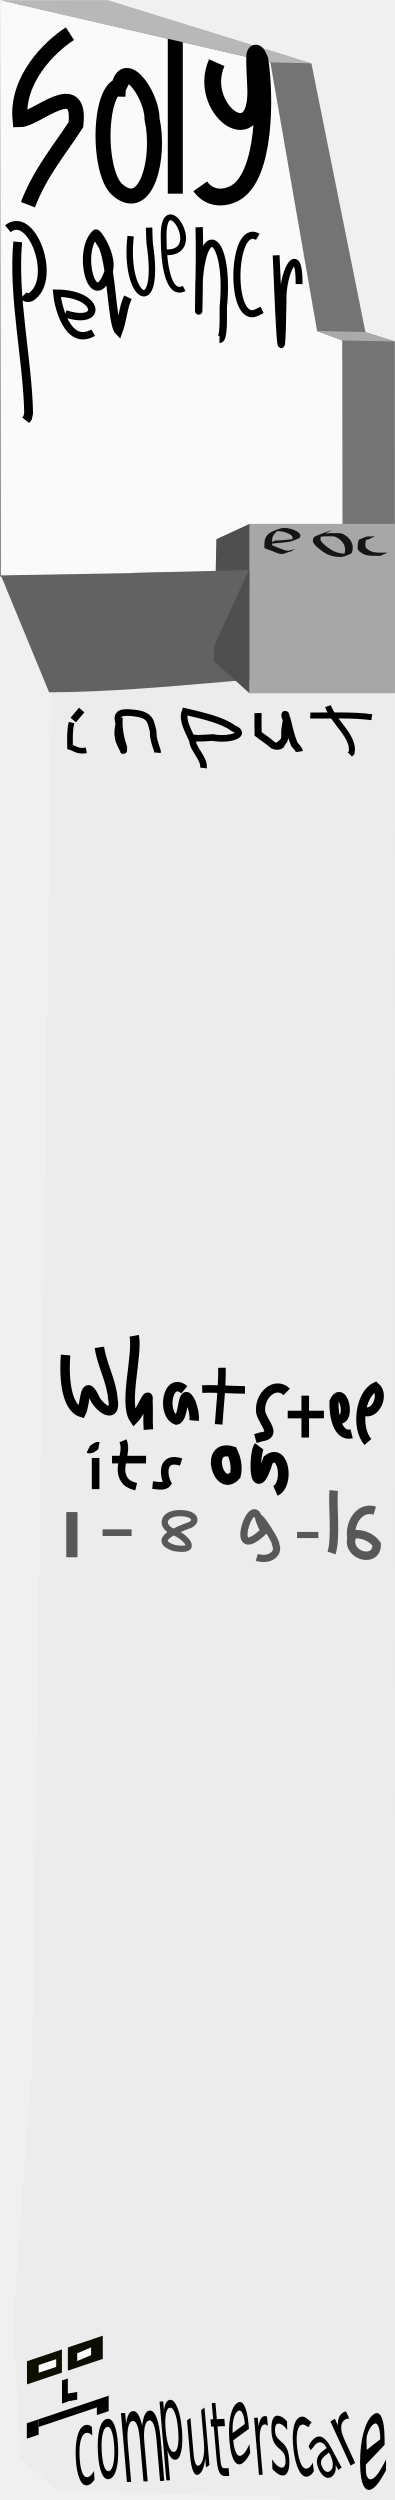
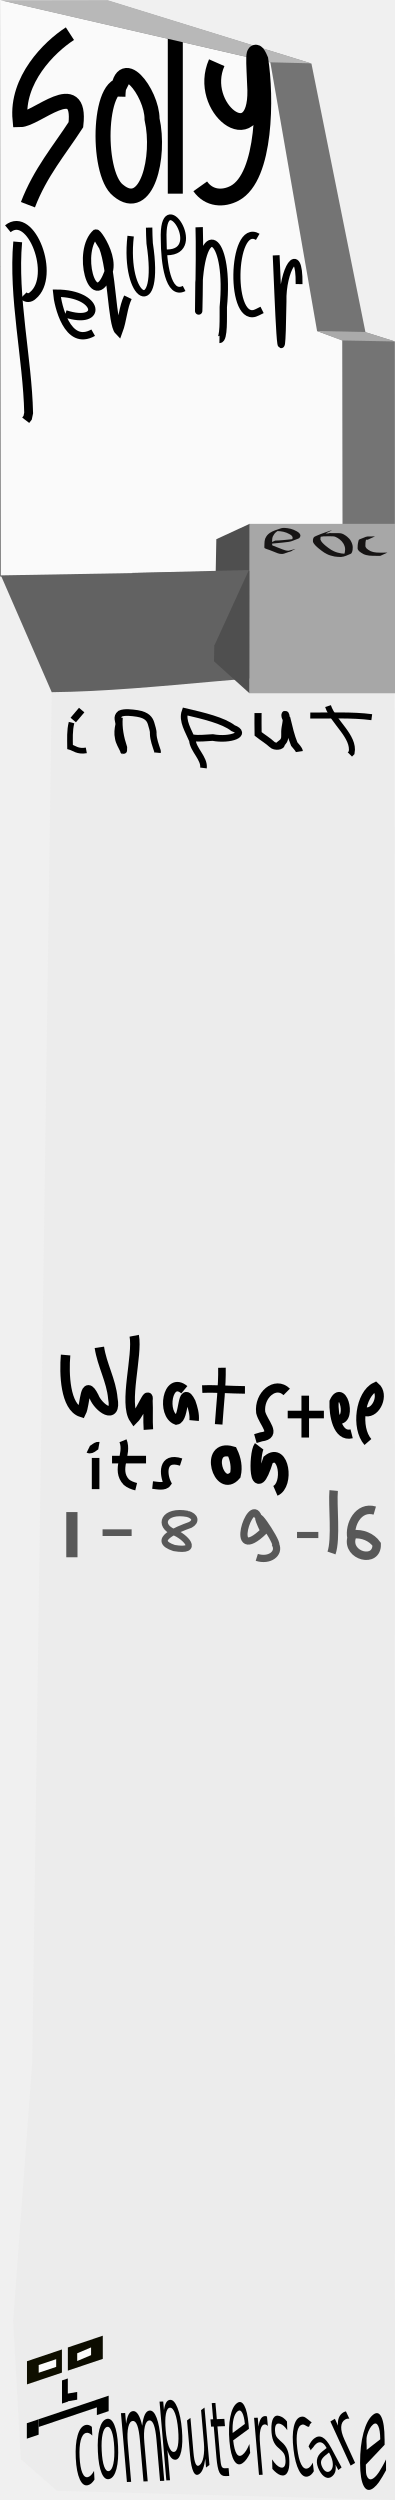
<svg xmlns="http://www.w3.org/2000/svg" width="60" height="380" viewBox="0 0 15.875 100.542" version="1.1" id="svg8" style="enable-background:new">
  <defs id="defs2" />
  <g id="layer1" transform="translate(0,-196.4583)" style="display:none">
    <path style="opacity:1;vector-effect:none;fill:#f0f0f0;fill-opacity:1;fill-rule:evenodd;stroke:none;stroke-width:0.486;stroke-linecap:butt;stroke-linejoin:round;stroke-miterlimit:4;stroke-dasharray:none;stroke-dashoffset:0;stroke-opacity:1;paint-order:normal" d="M 0,196.458 H 23.812 V 297 H 0 Z" id="rect817" />
    <text xml:space="preserve" style="font-style:normal;font-weight:normal;font-size:10.583px;line-height:1.25;font-family:sans-serif;letter-spacing:0px;word-spacing:0px;fill:#000000;fill-opacity:1;stroke:none;stroke-width:0.265" x="8.215" y="295.577" id="text1490" transform="rotate(1.446883)">
      <tspan id="tspan1488" x="8.215" y="295.577" style="font-style:normal;font-variant:normal;font-weight:normal;font-stretch:normal;font-size:2.822px;font-family:sans-serif;-inkscape-font-specification:'sans-serif, Normal';font-variant-ligatures:normal;font-variant-caps:normal;font-variant-numeric:normal;font-feature-settings:normal;text-align:start;writing-mode:lr-tb;text-anchor:start;stroke-width:0.265">computerscare</tspan>
    </text>
    <text transform="rotate(-5.998983)" id="text1494" y="288.031" x="-28.71" style="font-style:normal;font-weight:normal;font-size:10.583px;line-height:1.25;font-family:sans-serif;letter-spacing:0px;word-spacing:0px;fill:#000000;fill-opacity:1;stroke:none;stroke-width:0.265" xml:space="preserve">
      <tspan style="font-style:normal;font-variant:normal;font-weight:normal;font-stretch:normal;font-size:2.822px;font-family:sans-serif;-inkscape-font-specification:'sans-serif, Normal';font-variant-ligatures:normal;font-variant-caps:normal;font-variant-numeric:normal;font-feature-settings:normal;text-align:start;writing-mode:lr-tb;text-anchor:start;stroke-width:0.265" y="288.031" x="-28.71" id="tspan1492">trg</tspan>
    </text>
    <text xml:space="preserve" style="font-style:normal;font-weight:normal;font-size:10.583px;line-height:1.25;font-family:sans-serif;letter-spacing:0px;word-spacing:0px;fill:#000000;fill-opacity:1;stroke:none;stroke-width:0.265" x="20.712" y="288.872" id="text1498" transform="rotate(1.971473)">
      <tspan id="tspan1496" x="20.712" y="288.872" style="font-style:normal;font-variant:normal;font-weight:normal;font-stretch:normal;font-size:2.822px;font-family:sans-serif;-inkscape-font-specification:'sans-serif, Normal';font-variant-ligatures:normal;font-variant-caps:normal;font-variant-numeric:normal;font-feature-settings:normal;text-align:start;writing-mode:lr-tb;text-anchor:start;stroke-width:0.265">in</tspan>
    </text>
    <text transform="rotate(0.4974611)" id="text1521" y="289.162" x="20.315" style="font-style:normal;font-weight:normal;font-size:10.583px;line-height:1.25;font-family:sans-serif;letter-spacing:0px;word-spacing:0px;fill:#000000;fill-opacity:1;stroke:none;stroke-width:0.265" xml:space="preserve">
      <tspan style="font-style:normal;font-variant:normal;font-weight:normal;font-stretch:normal;font-size:3.175px;font-family:sans-serif;-inkscape-font-specification:'sans-serif, Normal';font-variant-ligatures:normal;font-variant-caps:normal;font-variant-numeric:normal;font-feature-settings:normal;text-align:start;writing-mode:lr-tb;text-anchor:start;stroke-width:0.265" y="289.162" x="20.315" id="tspan1519">clr</tspan>
    </text>
    <text transform="matrix(1.013934,-0.02825079,0.06854811,0.9843481,0,0)" id="text1645" y="204.612" x="-10.296" style="font-style:normal;font-weight:normal;font-size:10.747px;line-height:1.25;font-family:sans-serif;letter-spacing:0px;word-spacing:0px;fill:#000000;fill-opacity:1;stroke:none;stroke-width:0.269" xml:space="preserve">
      <tspan style="font-style:normal;font-variant:normal;font-weight:normal;font-stretch:normal;font-size:5.015px;font-family:sans-serif;-inkscape-font-specification:'sans-serif, Normal';font-variant-ligatures:normal;font-variant-caps:normal;font-variant-numeric:normal;font-feature-settings:normal;text-align:start;writing-mode:lr-tb;text-anchor:start;stroke-width:0.269" y="204.612" x="-10.296" id="tspan1643">debug</tspan>
    </text>
  </g>
  <g style="display:inline" transform="translate(0,-196.4583)" id="g1669">
    <path id="path1773" d="m 15.882,219.402 -15.888,0.243 -0.038,-23.14 4.391,-0.016 8.178,2.526 2.173,10.806 1.182,0.369 z" style="fill:#747474;fill-opacity:1;stroke:none;stroke-width:0.495;stroke-linejoin:round;stroke-miterlimit:4;stroke-dasharray:none;stroke-opacity:1" />
    <path id="path1647" d="m 9.066,218.866 -7.573,-20.821 0.739,15.653 -0.937,65.715 -0.766,10.381 0.309,5.569 1.454,1.271 13.594,0.371 -0.034,-79.027 z" style="opacity:1;vector-effect:none;fill:#ececec;fill-opacity:1;fill-rule:evenodd;stroke:none;stroke-width:0.263;stroke-linecap:butt;stroke-linejoin:round;stroke-miterlimit:4;stroke-dasharray:none;stroke-dashoffset:0;stroke-opacity:1;paint-order:normal" />
    <g aria-label="computerscare" transform="matrix(0.579664,-0.0209809,0.1282795,1.487039,-39.63278,-143.1068)" style="font-style:normal;font-weight:normal;font-size:10.583px;line-height:1.25;font-family:sans-serif;letter-spacing:0px;word-spacing:0px;fill:#000000;fill-opacity:1;stroke:none;stroke-width:0.265" id="text1651">
      <path d="m 9.656,294.118 -0.022,0.237 q -0.103,-0.049 -0.21,-0.067 -0.106,-0.02 -0.217,-0.009 -0.249,0.024 -0.401,0.194 -0.152,0.169 -0.179,0.451 -0.027,0.283 0.096,0.427 0.123,0.143 0.372,0.119 0.111,-0.011 0.222,-0.05 0.113,-0.041 0.227,-0.11 l -0.022,0.234 q -0.112,0.06 -0.23,0.096 -0.116,0.036 -0.246,0.048 -0.352,0.034 -0.538,-0.166 -0.186,-0.199 -0.151,-0.572 0.036,-0.378 0.265,-0.614 0.23,-0.236 0.595,-0.271 0.118,-0.011 0.228,0.003 0.11,0.013 0.211,0.051 z" style="font-style:normal;font-variant:normal;font-weight:normal;font-stretch:normal;font-size:2.822px;font-family:sans-serif;-inkscape-font-specification:'sans-serif, Normal';font-variant-ligatures:normal;font-variant-caps:normal;font-variant-numeric:normal;font-feature-settings:normal;text-align:start;writing-mode:lr-tb;text-anchor:start;stroke-width:0.265" id="path1701" />
      <path d="m 10.696,294.137 q -0.206,0.02 -0.341,0.191 -0.135,0.17 -0.161,0.447 -0.026,0.277 0.077,0.426 0.105,0.147 0.312,0.127 0.204,-0.019 0.339,-0.191 0.135,-0.171 0.161,-0.447 0.026,-0.274 -0.078,-0.423 -0.104,-0.15 -0.309,-0.13 z m 0.02,-0.215 q 0.334,-0.032 0.504,0.165 0.17,0.197 0.134,0.577 -0.036,0.379 -0.247,0.614 -0.211,0.233 -0.545,0.265 -0.335,0.032 -0.505,-0.165 -0.169,-0.198 -0.133,-0.577 0.036,-0.38 0.246,-0.613 0.211,-0.233 0.546,-0.265 z" style="font-style:normal;font-variant:normal;font-weight:normal;font-stretch:normal;font-size:2.822px;font-family:sans-serif;-inkscape-font-specification:'sans-serif, Normal';font-variant-ligatures:normal;font-variant-caps:normal;font-variant-numeric:normal;font-feature-settings:normal;text-align:start;writing-mode:lr-tb;text-anchor:start;stroke-width:0.265" id="path1703" />
      <path d="m 13.144,294.139 q 0.109,-0.206 0.261,-0.304 0.152,-0.098 0.358,-0.098 0.277,3.4e-4 0.428,0.205 0.151,0.203 0.151,0.579 l 0.001,1.124 -0.293,-3.3e-4 -0.001,-1.114 q -3.15e-4,-0.268 -0.091,-0.397 -0.09,-0.13 -0.276,-0.13 -0.227,-2.7e-4 -0.358,0.157 -0.131,0.158 -0.131,0.43 l 0.001,1.052 -0.293,-3.4e-4 -0.001,-1.114 q -3.17e-4,-0.269 -0.091,-0.397 -0.09,-0.13 -0.279,-0.13 -0.223,-2.8e-4 -0.355,0.159 -0.131,0.158 -0.131,0.429 l 0.001,1.052 -0.293,-3.3e-4 -0.002,-1.862 0.293,3.4e-4 3.42e-4,0.289 q 0.1,-0.171 0.239,-0.252 0.139,-0.081 0.331,-0.081 0.193,2.3e-4 0.328,0.103 0.136,0.103 0.202,0.299 z" style="font-style:normal;font-variant:normal;font-weight:normal;font-stretch:normal;font-size:2.822px;font-family:sans-serif;-inkscape-font-specification:'sans-serif, Normal';font-variant-ligatures:normal;font-variant-caps:normal;font-variant-numeric:normal;font-feature-settings:normal;text-align:start;writing-mode:lr-tb;text-anchor:start;stroke-width:0.312" id="path1705" />
      <path d="m 14.743,294.817 v 0.819 h -0.255 v -2.13 h 0.255 v 0.234 q 0.08,-0.138 0.201,-0.204 0.123,-0.068 0.292,-0.068 0.281,0 0.456,0.223 0.176,0.223 0.176,0.587 0,0.364 -0.176,0.587 -0.175,0.223 -0.456,0.223 -0.169,0 -0.292,-0.066 -0.121,-0.068 -0.201,-0.205 z m 0.863,-0.539 q 0,-0.28 -0.116,-0.438 -0.114,-0.16 -0.316,-0.16 -0.201,0 -0.317,0.16 -0.114,0.158 -0.114,0.438 0,0.28 0.114,0.44 0.116,0.158 0.317,0.158 0.201,0 0.316,-0.158 0.116,-0.16 0.116,-0.44 z" style="font-style:normal;font-variant:normal;font-weight:normal;font-stretch:normal;font-size:2.822px;font-family:sans-serif;-inkscape-font-specification:'sans-serif, Normal';font-variant-ligatures:normal;font-variant-caps:normal;font-variant-numeric:normal;font-feature-settings:normal;text-align:start;writing-mode:lr-tb;text-anchor:start;stroke-width:0.265" id="path1707" />
      <path d="m 16.277,294.98 -1.52e-4,-0.94 0.252,-0.065 1.5e-4,0.931 q 3.6e-5,0.221 0.085,0.31 0.085,0.088 0.255,0.044 0.204,-0.052 0.322,-0.214 0.119,-0.162 0.119,-0.39 l -1.43e-4,-0.881 0.252,-0.065 2.51e-4,1.553 -0.252,0.065 -3.9e-5,-0.239 q -0.092,0.165 -0.214,0.265 -0.12,0.099 -0.281,0.14 -0.264,0.068 -0.401,-0.064 -0.137,-0.131 -0.137,-0.452 z" style="font-style:normal;font-variant:normal;font-weight:normal;font-stretch:normal;font-size:2.822px;font-family:sans-serif;-inkscape-font-specification:'sans-serif, Normal';font-variant-ligatures:normal;font-variant-caps:normal;font-variant-numeric:normal;font-feature-settings:normal;text-align:start;writing-mode:lr-tb;text-anchor:start;stroke-width:0.265" id="path1709" />
      <path d="m 18.345,293.596 v 0.438 h 0.522 v 0.197 h -0.522 v 0.838 q 0,0.189 0.051,0.243 0.052,0.054 0.211,0.054 h 0.26 v 0.212 H 18.607 q -0.294,0 -0.405,-0.109 -0.112,-0.11 -0.112,-0.4 V 294.231 H 17.904 v -0.197 h 0.186 v -0.438 z" style="font-style:normal;font-variant:normal;font-weight:normal;font-stretch:normal;font-size:2.822px;font-family:sans-serif;-inkscape-font-specification:'sans-serif, Normal';font-variant-ligatures:normal;font-variant-caps:normal;font-variant-numeric:normal;font-feature-settings:normal;text-align:start;writing-mode:lr-tb;text-anchor:start;stroke-width:0.265" id="path1711" />
      <path d="m 20.508,294.201 2.1e-5,0.125 -1.158,0.297 q 0.016,0.259 0.156,0.362 0.141,0.101 0.392,0.037 0.145,-0.038 0.281,-0.108 0.137,-0.071 0.271,-0.178 l 4e-5,0.241 q -0.136,0.093 -0.278,0.16 -0.142,0.067 -0.289,0.104 -0.367,0.094 -0.582,-0.067 -0.214,-0.162 -0.214,-0.531 -6.1e-5,-0.381 0.203,-0.657 0.204,-0.277 0.549,-0.365 0.309,-0.079 0.489,0.077 0.181,0.155 0.181,0.502 z m -0.252,-0.01 q -0.003,-0.209 -0.116,-0.304 -0.112,-0.096 -0.299,-0.048 -0.211,0.054 -0.338,0.207 -0.126,0.153 -0.145,0.377 z" style="font-style:normal;font-variant:normal;font-weight:normal;font-stretch:normal;font-size:2.822px;font-family:sans-serif;-inkscape-font-specification:'sans-serif, Normal';font-variant-ligatures:normal;font-variant-caps:normal;font-variant-numeric:normal;font-feature-settings:normal;text-align:start;writing-mode:lr-tb;text-anchor:start;stroke-width:0.265" id="path1713" />
      <path d="m 21.833,294.271 q -0.043,-0.025 -0.094,-0.036 -0.05,-0.012 -0.11,-0.012 -0.215,0 -0.331,0.141 -0.114,0.139 -0.114,0.401 v 0.813 h -0.255 v -1.543 h 0.255 v 0.24 q 0.08,-0.141 0.208,-0.208 0.128,-0.069 0.311,-0.069 0.026,0 0.058,0.004 0.032,0.003 0.07,0.01 z" style="font-style:normal;font-variant:normal;font-weight:normal;font-stretch:normal;font-size:2.822px;font-family:sans-serif;-inkscape-font-specification:'sans-serif, Normal';font-variant-ligatures:normal;font-variant-caps:normal;font-variant-numeric:normal;font-feature-settings:normal;text-align:start;writing-mode:lr-tb;text-anchor:start;stroke-width:0.265" id="path1715" />
      <path d="m 23.185,294.163 -0.035,0.237 q -0.098,-0.07 -0.209,-0.114 -0.111,-0.044 -0.233,-0.062 -0.187,-0.028 -0.289,0.016 -0.101,0.044 -0.118,0.158 -0.013,0.087 0.047,0.148 0.06,0.059 0.255,0.134 l 0.083,0.032 q 0.259,0.097 0.355,0.218 0.098,0.12 0.07,0.307 -0.031,0.213 -0.219,0.312 -0.186,0.099 -0.48,0.056 -0.123,-0.018 -0.253,-0.062 -0.129,-0.043 -0.269,-0.112 l 0.038,-0.259 q 0.128,0.093 0.258,0.149 0.13,0.055 0.262,0.075 0.177,0.026 0.281,-0.02 0.104,-0.047 0.121,-0.158 0.015,-0.102 -0.046,-0.167 -0.06,-0.065 -0.286,-0.149 l -0.084,-0.033 q -0.226,-0.083 -0.315,-0.199 -0.089,-0.117 -0.063,-0.295 0.032,-0.215 0.202,-0.31 0.17,-0.095 0.451,-0.053 0.139,0.02 0.259,0.059 0.12,0.038 0.217,0.095 z" style="font-style:normal;font-variant:normal;font-weight:normal;font-stretch:normal;font-size:2.822px;font-family:sans-serif;-inkscape-font-specification:'sans-serif, Normal';font-variant-ligatures:normal;font-variant-caps:normal;font-variant-numeric:normal;font-feature-settings:normal;text-align:start;writing-mode:lr-tb;text-anchor:start;stroke-width:0.265" id="path1717" />
      <path d="m 24.749,294.265 c -0.086,0.16 -0.311,-0.032 -0.546,0.002 -0.164,0.014 -0.287,0.076 -0.369,0.188 -0.082,0.111 -0.115,0.26 -0.1,0.448 0.016,0.188 0.073,0.33 0.172,0.427 0.099,0.096 0.231,0.137 0.395,0.124 0.073,-0.006 0.145,-0.022 0.215,-0.047 0.071,-0.026 0.14,-0.062 0.208,-0.107 l 0.019,0.233 c -0.068,0.039 -0.139,0.07 -0.214,0.092 -0.074,0.023 -0.153,0.038 -0.238,0.045 -0.232,0.019 -0.422,-0.038 -0.57,-0.173 -0.148,-0.134 -0.233,-0.325 -0.253,-0.572 -0.021,-0.251 0.032,-0.454 0.157,-0.609 0.126,-0.155 0.309,-0.243 0.549,-0.263 0.078,-0.007 0.154,-0.005 0.23,0.006 0.075,0.009 0.412,0.131 0.484,0.157 z" style="font-style:normal;font-variant:normal;font-weight:normal;font-stretch:normal;font-size:2.822px;font-family:sans-serif;-inkscape-font-specification:'sans-serif, Normal';font-variant-ligatures:normal;font-variant-caps:normal;font-variant-numeric:normal;font-feature-settings:normal;text-align:start;writing-mode:lr-tb;text-anchor:start;stroke-width:0.265" id="path1719" />
      <path d="m 25.665,295.109 c -0.194,0.054 -0.312,0.106 -0.354,0.156 -0.042,0.05 -0.024,0.11 0.055,0.18 0.063,0.056 0.141,0.093 0.234,0.11 0.093,0.017 0.188,0.012 0.285,-0.015 0.133,-0.037 0.205,-0.098 0.216,-0.181 0.011,-0.085 -0.041,-0.178 -0.157,-0.281 l -0.039,-0.035 z m 0.406,-0.198 0.615,0.547 -0.24,0.067 -0.164,-0.145 c 0.011,0.073 -0.009,0.136 -0.06,0.186 -0.051,0.05 -0.136,0.092 -0.254,0.125 -0.15,0.042 -0.3,0.048 -0.45,0.017 -0.15,-0.031 -0.277,-0.092 -0.381,-0.185 -0.121,-0.108 -0.158,-0.204 -0.11,-0.29 0.049,-0.086 0.183,-0.159 0.401,-0.219 l 0.337,-0.094 -0.017,-0.015 c -0.081,-0.072 -0.181,-0.118 -0.298,-0.137 -0.117,-0.02 -0.241,-0.011 -0.373,0.025 -0.083,0.024 -0.158,0.052 -0.222,0.088 -0.065,0.035 -0.149,0.041 -0.192,0.088 l -0.134,-0.111 c 0.063,-0.047 0.13,-0.087 0.2,-0.121 0.07,-0.035 0.144,-0.062 0.222,-0.084 0.212,-0.059 0.41,-0.067 0.595,-0.024 0.185,0.043 0.36,0.137 0.524,0.283 z" style="font-style:normal;font-variant:normal;font-weight:normal;font-stretch:normal;font-size:2.822px;font-family:sans-serif;-inkscape-font-specification:'sans-serif, Normal';font-variant-ligatures:normal;font-variant-caps:normal;font-variant-numeric:normal;font-feature-settings:normal;text-align:start;writing-mode:lr-tb;text-anchor:start;stroke-width:0.233" id="path1721" />
      <path d="m 27.515,294.153 q -0.073,-0.008 -0.146,-0.003 -0.072,0.003 -0.15,0.02 -0.274,0.057 -0.318,0.198 -0.043,0.139 0.149,0.344 l 0.598,0.637 -0.326,0.068 -1.136,-1.209 0.326,-0.068 0.176,0.188 q -0.002,-0.131 0.112,-0.218 0.113,-0.088 0.346,-0.137 0.033,-0.007 0.077,-0.012 0.043,-0.006 0.097,-0.011 z" style="font-style:normal;font-variant:normal;font-weight:normal;font-stretch:normal;font-size:2.822px;font-family:sans-serif;-inkscape-font-specification:'sans-serif, Normal';font-variant-ligatures:normal;font-variant-caps:normal;font-variant-numeric:normal;font-feature-settings:normal;text-align:start;writing-mode:lr-tb;text-anchor:start;stroke-width:0.289" id="path1723" />
      <path d="m 29.83,294.737 -0.033,0.152 -1.418,0.517 c -0.032,0.209 -0.062,0.259 0.033,0.337 0.096,0.077 0.251,0.085 0.464,0.024 0.124,-0.035 0.246,-0.084 0.368,-0.146 0.123,-0.063 0.436,-0.245 0.563,-0.336 l -0.063,0.293 c -0.125,0.08 -0.44,0.255 -0.567,0.315 -0.127,0.059 -0.252,0.107 -0.377,0.142 -0.312,0.089 -0.541,0.073 -0.687,-0.05 -0.144,-0.123 -0.184,-0.334 -0.12,-0.633 0.066,-0.309 0.205,-0.578 0.416,-0.808 0.213,-0.232 0.466,-0.389 0.76,-0.473 0.263,-0.075 0.454,-0.053 0.571,0.067 0.119,0.119 0.148,0.319 0.088,0.599 z m -0.302,9.4e-4 c 0.034,-0.169 0.014,-0.29 -0.062,-0.363 -0.074,-0.074 -0.19,-0.088 -0.349,-0.043 -0.179,0.052 -0.334,0.141 -0.463,0.27 -0.128,0.128 -0.073,0.225 -0.127,0.407 z" style="font-style:normal;font-variant:normal;font-weight:normal;font-stretch:normal;font-size:2.822px;font-family:sans-serif;-inkscape-font-specification:'sans-serif, Normal';font-variant-ligatures:normal;font-variant-caps:normal;font-variant-numeric:normal;font-feature-settings:normal;text-align:start;writing-mode:lr-tb;text-anchor:start;stroke-width:0.319" id="path1725" />
    </g>
    <g id="g9547" transform="matrix(0.08836158,-0.05917659,0,0.2331169,0.1167411,292.0596)">
      <g style="display:inline" id="layer4" />
      <path id="rect5872" d="M 10.961,0.034 26.865,2.043 V 6.038 L 10.961,4.03 Z" style="opacity:1;fill:#0f0f00;fill-opacity:1;stroke:#000000;stroke-width:0;stroke-miterlimit:4;stroke-dasharray:none;stroke-opacity:1" />
      <path id="rect5874" d="m 16.294,2.046 7.952,1.004 v 1.332 l -7.952,-1.004 z" style="opacity:1;fill:#ffffff;fill-opacity:0.986;stroke:#000000;stroke-width:0;stroke-miterlimit:4;stroke-dasharray:none;stroke-opacity:1" />
      <path id="rect5878" d="M 45.462,4.391 29.562,2.383 v 3.996 l 15.9,2.008 z" style="opacity:1;fill:#0c0c00;fill-opacity:1;stroke:#000000;stroke-width:0;stroke-miterlimit:4;stroke-dasharray:none;stroke-opacity:1" />
      <path id="rect5880" d="M 40.129,5.057 33.818,4.469 v 1.332 l 6.311,0.588 z" style="opacity:1;fill:#ffffff;fill-opacity:0.986;stroke:#000000;stroke-width:0;stroke-miterlimit:4;stroke-dasharray:none;stroke-opacity:1" />
      <path id="rect5882" d="m 26.897,7.391 2.651,0.335 v 3.996 l -2.651,-0.335 z" style="opacity:1;fill:#000000;fill-opacity:1;stroke:#000000;stroke-width:0;stroke-miterlimit:4;stroke-dasharray:none;stroke-opacity:1" />
      <path id="rect5884" d="m 28.675,10.168 5.133,0.969 v 1.332 L 28.675,11.5 Z" style="opacity:1;fill:#000000;fill-opacity:1;stroke:#000000;stroke-width:0;stroke-miterlimit:4;stroke-dasharray:none;stroke-opacity:1" />
      <path id="rect5886" d="m 10.896,10.714 5.366,0.678 v 2.664 l -5.366,-0.678 z" style="opacity:1;fill:#000200;fill-opacity:1;stroke:#000000;stroke-width:0;stroke-miterlimit:4;stroke-dasharray:none;stroke-opacity:1" />
      <path id="rect5888" d="m 42.769,14.739 5.366,0.678 v 2.664 l -5.366,-0.678 z" style="opacity:1;fill:#000200;fill-opacity:1;stroke:#000000;stroke-width:0;stroke-miterlimit:4;stroke-dasharray:none;stroke-opacity:1" />
      <path id="rect5890" d="m 16.262,11.392 26.571,3.356 v 1.332 L 16.262,12.723 Z" style="opacity:1;fill:#000200;fill-opacity:1;stroke:#000000;stroke-width:0;stroke-miterlimit:4;stroke-dasharray:none;stroke-opacity:1" />
    </g>
-     <path style="fill:#626262;fill-opacity:1;stroke:none;stroke-width:0.533;stroke-linecap:butt;stroke-linejoin:round;stroke-miterlimit:4;stroke-dasharray:none;stroke-opacity:1" d="m 1.975,224.302 -1.948,-4.723 c 6.045,-0.056 10.041,-0.464 13.621,-0.214 l 2.264,4.09 c -4.541,0.038 -9.396,0.826 -13.937,0.847 z" id="path892" />
+     <path style="fill:#626262;fill-opacity:1;stroke:none;stroke-width:0.533;stroke-linecap:butt;stroke-linejoin:round;stroke-miterlimit:4;stroke-dasharray:none;stroke-opacity:1" d="m 2.08,224.296 -2.053,-4.717 c 6.045,-0.056 10.041,-0.464 13.621,-0.214 l 2.264,4.09 c -4.855,-0.017 -9.624,0.797 -13.832,0.841 z" id="path892" />
    <path id="path873" d="m 1.109,206.113 1.007,-0.079 4.856,0.676 -1.382,1.898 -5.585,-1.422 z" style="fill:#626262;fill-opacity:1;stroke:none;stroke-width:0.533;stroke-linecap:butt;stroke-linejoin:round;stroke-miterlimit:4;stroke-dasharray:none;stroke-opacity:1" />
    <path style="fill:#fafafa;fill-opacity:1;stroke:none;stroke-width:0.46;stroke-linejoin:round;stroke-miterlimit:4;stroke-dasharray:none;stroke-opacity:1" d="m 13.777,219.355 -13.742,0.243 -0.033,-23.14 10.87,2.51 1.88,10.806 1.011,0.369 z" id="rect888" />
    <path style="fill:none;stroke:#000000;stroke-width:0.604;stroke-linecap:butt;stroke-linejoin:miter;stroke-miterlimit:4;stroke-dasharray:none;stroke-opacity:1" d="m 2.812,197.813 c -0.846,0.546 -2.158,1.865 -2.006,3.458 0.655,-0.004 2.468,-1.787 2.246,0.203 -0.666,1.028 -1.433,1.921 -1.929,3.217" id="path1627" />
    <path style="fill:none;stroke:#000000;stroke-width:0.604;stroke-linecap:butt;stroke-linejoin:miter;stroke-miterlimit:4;stroke-dasharray:none;stroke-opacity:1" d="m 5.134,199.937 c -1.176,-0.587 -1.307,3.469 -0.378,4.182 1.148,0.956 1.699,-1.345 1.359,-2.87 0.006,-1.061 -1.325,-2.815 -1.373,-0.906" id="path1629" />
    <path style="fill:none;stroke:#000000;stroke-width:0.604;stroke-linecap:butt;stroke-linejoin:miter;stroke-miterlimit:4;stroke-dasharray:none;stroke-opacity:1" d="m 7.05,197.865 c 0,2.127 0,4.254 0,6.381" id="path1631" />
    <path style="fill:#b8b8b8;stroke:none;stroke-width:0.265px;stroke-linecap:butt;stroke-linejoin:miter;stroke-opacity:1;fill-opacity:1" d="m 12.51,199.005 -1.654,-0.041 -10.848,-2.497 H 4.333 Z" id="path1777" />
    <path style="fill:none;stroke:#000000;stroke-width:0.676;stroke-linecap:butt;stroke-linejoin:miter;stroke-miterlimit:4;stroke-dasharray:none;stroke-opacity:1" d="m 8.716,198.98 c -0.797,1.809 1.618,3.675 1.571,1.106 -0.043,-1.179 -0.131,-1.915 0.165,-1.224 0.227,1.452 0.234,4.706 -1.018,5.37 -0.45,0.237 -1.021,0.227 -1.381,-0.279" id="path1633" />
    <path style="fill:none;stroke:#000000;stroke-width:0.355px;stroke-linecap:butt;stroke-linejoin:miter;stroke-opacity:1" d="m 0.712,206.186 c -0.198,2.211 0.393,4.706 0.44,6.88 l -0.04,0.192 -0.078,0.102" id="path1635" />
    <path style="fill:none;stroke:#000000;stroke-width:0.355px;stroke-linecap:butt;stroke-linejoin:miter;stroke-opacity:1" d="m 0.316,205.658 c 0.935,-0.762 1.953,1.904 1.006,2.684 -0.117,0.111 -0.262,0.118 -0.379,9e-5" id="path1637" />
    <path style="fill:none;stroke:#000000;stroke-width:0.296px;stroke-linecap:butt;stroke-linejoin:miter;stroke-opacity:1" d="m 2.63,209.08 c 1.542,0.498 1.39,-0.823 -0.348,-0.83 0.038,0.464 0.419,2.181 1.465,1.588" id="path1639" />
    <path style="fill:none;stroke:#000000;stroke-width:0.333px;stroke-linecap:butt;stroke-linejoin:miter;stroke-opacity:1" d="m 3.882,205.825 c -0.826,0.696 -0.15,3.242 0.456,1.642 0.381,-0.876 -1.066,-2.448 -0.194,-1.082 0.357,0.914 0.359,3.109 0.626,3.384 0.16,-0.427 0.181,-0.956 0.374,-1.355" id="path1641" />
    <path style="fill:none;stroke:#000000;stroke-width:0.257;stroke-linecap:butt;stroke-linejoin:miter;stroke-miterlimit:4;stroke-dasharray:none;stroke-opacity:1" d="m 5.254,205.955 c -0.294,2.567 1.24,3.411 0.765,0.289 l -0.015,-0.317 -0.006,-0.315" id="path1643" />
    <path style="fill:none;stroke:#000000;stroke-width:0.232;stroke-linecap:butt;stroke-linejoin:miter;stroke-miterlimit:4;stroke-dasharray:none;stroke-opacity:1" d="m 6.711,206.608 c 1.583,6.4e-4 -0.215,-2.802 -0.128,-0.511 -8.09e-5,0.911 0.173,2.297 0.822,1.963" id="path1645" />
    <path style="fill:none;stroke:#000000;stroke-width:0.296;stroke-linecap:butt;stroke-linejoin:miter;stroke-miterlimit:4;stroke-dasharray:none;stroke-opacity:1" d="m 8.01,205.596 c 0.043,1.187 -0.055,5.37 -0.008,2.228 0.18,-2.659 1.24,-1.722 0.978,0.985 -0.006,0.402 0.036,1.304 -0.154,1.301" id="path1648" />
    <path style="fill:none;stroke:#000000;stroke-width:0.286;stroke-linecap:butt;stroke-linejoin:miter;stroke-miterlimit:4;stroke-dasharray:none;stroke-opacity:1" d="m 10.366,205.983 c -1.067,-0.625 -1.163,3.65 -0.011,3.031 l 0.185,-0.092" id="path1650" />
    <path style="fill:none;stroke:#000000;stroke-width:0.275;stroke-linecap:butt;stroke-linejoin:miter;stroke-miterlimit:4;stroke-dasharray:none;stroke-opacity:1" d="m 11.106,206.726 c 0.082,1.777 0.217,5.945 0.277,1.86 -0.038,-1.233 0.666,-2.463 0.645,-0.702" id="path1656" />
    <path style="fill:none;stroke:#000000;stroke-width:0.228px;stroke-linecap:butt;stroke-linejoin:miter;stroke-opacity:1" d="m 2.877,225.519 c -0.082,0.326 -0.061,0.652 -0.059,0.978 0.157,0.042 0.304,0.203 0.653,0.139" id="path878" />
    <path style="fill:none;stroke:#000000;stroke-width:0.525px;stroke-linecap:butt;stroke-linejoin:miter;stroke-opacity:1" d="M 3.223,225.307 C 3.151,225.246 3.079,225.185 3.007,225.124" id="path880" />
    <path style="fill:none;stroke:#000000;stroke-width:0.267px;stroke-linecap:butt;stroke-linejoin:miter;stroke-opacity:1" d="m 4.804,225.315 c -0.036,0.406 0.044,0.812 0.178,1.214 0.005,0.045 -0.01,0.218 -0.027,0.091 -0.073,-0.157 -0.174,-0.313 -0.197,-0.472 -0.043,-0.184 -0.022,-0.37 0.018,-0.554 0.004,-0.143 -0.112,-0.297 0.055,-0.432 0.17,-0.083 0.481,-0.041 0.693,-0.01 0.402,0.065 0.501,0.244 0.549,0.391 0.033,0.142 0.1,0.283 0.089,0.426 0.006,0.234 0.097,0.466 0.173,0.698 0.008,0.021 -0.004,0.042 -0.006,0.063" id="path882" />
    <path style="fill:none;stroke:#000000;stroke-width:0.267px;stroke-linecap:butt;stroke-linejoin:miter;stroke-opacity:1" d="m 8.183,227.344 c 0.048,-0.379 -0.417,-0.733 -0.444,-1.111 -0.156,-0.382 -0.432,-0.785 -0.298,-1.161 0.73,0.17 1.541,0.361 1.933,0.671 0.612,0.232 -0.114,0.508 -0.819,0.376 -0.267,0.01 -0.545,0.054 -0.808,0.011" id="path884" />
    <path style="fill:none;stroke:#000000;stroke-width:0.286px;stroke-linecap:butt;stroke-linejoin:miter;stroke-opacity:1" d="m 10.377,225.135 c 0.002,0.28 -0.005,0.56 0.003,0.839 0.18,0.143 0.405,0.277 0.56,0.424 0.112,0.118 0.426,0.077 0.369,-0.041 0.196,-0.147 0.132,-0.319 0.143,-0.479 0.004,-0.212 0.097,-0.424 0.047,-0.638 -0.049,-0.166 -0.072,0.099 0.047,0.154 0.08,0.33 0.154,0.662 0.288,0.99 0.075,0.099 0.189,0.196 0.205,0.3" id="path886" />
    <path style="fill:none;stroke:#000000;stroke-width:0.242px;stroke-linecap:butt;stroke-linejoin:miter;stroke-opacity:1" d="m 13.192,224.855 c 0.204,0.633 1.076,1.225 0.95,1.874 l -0.071,0.071" id="path888" />
    <path style="fill:none;stroke:#000000;stroke-width:0.242px;stroke-linecap:butt;stroke-linejoin:miter;stroke-opacity:1" d="m 12.478,225.234 c 0.825,0.01 1.677,-0.038 2.473,0.067" id="path891" />
    <path style="fill:none;stroke:#000000;stroke-width:0.381px;stroke-linecap:butt;stroke-linejoin:miter;stroke-opacity:1" d="m 2.638,250.953 c -0.065,0.744 -0.022,2.093 0.636,2.307 0.162,-0.319 0.112,-1.413 0.507,-0.632 0.169,0.444 0.926,0.989 0.757,0.069 -0.063,-0.723 -0.437,-1.342 -0.542,-2.053" id="path933" />
    <path style="fill:none;stroke:#000000;stroke-width:0.381px;stroke-linecap:butt;stroke-linejoin:miter;stroke-opacity:1" d="m 5.398,250.178 c 0.152,0.781 -0.432,2.722 -0.005,3.345 0.254,-0.254 0.619,-1.236 0.556,-0.736 0.022,0.388 -0.01,0.777 0.019,1.164" id="path935" />
    <path style="fill:none;stroke:#000000;stroke-width:0.381px;stroke-linecap:butt;stroke-linejoin:miter;stroke-opacity:1" d="m 7.413,252.349 c -0.681,-0.567 -0.929,0.985 -0.32,1.218 0.346,-0.054 0.197,-1.481 0.585,-0.713 0.081,0.231 0.153,0.48 0.129,0.734" id="path937" />
    <path style="fill:none;stroke:#000000;stroke-width:0.305px;stroke-linecap:butt;stroke-linejoin:miter;stroke-opacity:1" d="m 8.926,251.465 c 0.012,0.76 -0.082,1.517 -0.132,2.276" id="path939" />
    <path style="fill:none;stroke:#000000;stroke-width:0.305px;stroke-linecap:butt;stroke-linejoin:miter;stroke-opacity:1" d="m 8.132,252.323 c 0.574,-0.023 1.146,0.03 1.719,0.033" id="path941" />
    <path style="fill:none;stroke:#000000;stroke-width:0.368px;stroke-linecap:butt;stroke-linejoin:miter;stroke-opacity:1" d="m 11.53,252.436 c -0.451,-0.446 -1.127,0.124 -1.046,0.824 0.101,0.423 0.681,0.905 0.019,0.984 -0.077,0.027 -0.154,0.048 -0.232,0.07" id="path943" />
    <path style="fill:none;stroke:#000000;stroke-width:0.305px;stroke-linecap:butt;stroke-linejoin:miter;stroke-opacity:1" d="m 12.276,252.588 c 0,0.561 0,1.121 0,1.682" id="path945" />
    <path style="fill:none;stroke:#000000;stroke-width:0.305px;stroke-linecap:butt;stroke-linejoin:miter;stroke-opacity:1" d="m 11.571,253.347 c 0.485,0 0.97,0 1.455,0" id="path947" />
    <path style="fill:none;stroke:#000000;stroke-width:0.367px;stroke-linecap:butt;stroke-linejoin:miter;stroke-opacity:1" d="m 13.484,253.507 c 0.734,0.31 0.315,-1.487 -0.051,-0.672 -0.02,0.525 0.138,1.432 0.709,1.287" id="path949" />
    <path style="fill:none;stroke:#000000;stroke-width:0.364px;stroke-linecap:butt;stroke-linejoin:miter;stroke-opacity:1" d="m 14.796,254.451 c -0.504,-0.577 -0.309,-1.925 0.303,-2.219 0.368,0.314 0.029,1.073 -0.385,1.004" id="path951" />
    <path style="fill:none;stroke:#000000;stroke-width:0.305px;stroke-linecap:butt;stroke-linejoin:miter;stroke-opacity:1" d="m 3.845,255.093 c -6e-5,0.418 9.08e-5,0.835 0,1.253" id="path953" />
    <path style="fill:none;stroke:#000000;stroke-width:0.305px;stroke-linecap:butt;stroke-linejoin:miter;stroke-opacity:1" d="m 3.551,254.742 c 0.159,0.078 0.278,-0.17 0.426,-0.144" id="path957" />
    <path style="fill:none;stroke:#000000;stroke-width:0.305px;stroke-linecap:butt;stroke-linejoin:miter;stroke-opacity:1" d="m 4.947,254.401 c 0.223,0.546 -0.34,1.161 0.135,1.665 0.104,0.088 0.246,0.146 0.394,0.182" id="path959" />
    <path style="fill:none;stroke:#000000;stroke-width:0.305px;stroke-linecap:butt;stroke-linejoin:miter;stroke-opacity:1" d="m 4.506,255.159 c 0.456,0 0.911,0 1.367,0" id="path961" />
    <path style="fill:none;stroke:#000000;stroke-width:0.305px;stroke-linecap:butt;stroke-linejoin:miter;stroke-opacity:1" d="m 7.283,255.258 c -0.796,-0.257 -0.716,0.523 -0.549,0.853 -0.114,0.161 -0.409,0.09 -0.597,0.07" id="path963" />
    <path style="fill:none;stroke:#000000;stroke-width:0.443px;stroke-linecap:butt;stroke-linejoin:miter;stroke-opacity:1" d="m 9.336,254.844 c -1.129,-0.331 -0.535,1.704 0.129,0.935 0.073,-0.314 0.011,-0.644 -0.129,-0.935 z" id="path965" />
    <path style="fill:none;stroke:#000000;stroke-width:0.429px;stroke-linecap:butt;stroke-linejoin:miter;stroke-opacity:1" d="m 10.423,254.626 c -0.218,0.286 -0.213,2.39 0.361,0.543 0.637,-0.506 0.84,1.008 0.292,1.245" id="path967" />
    <path style="fill:none;stroke:#585858;stroke-width:0.452px;stroke-linecap:butt;stroke-linejoin:miter;stroke-opacity:1" d="m 2.891,257.27 c 0,0.606 0,1.211 0,1.817" id="path969" />
    <path style="fill:none;stroke:#585858;stroke-width:0.27px;stroke-linecap:butt;stroke-linejoin:miter;stroke-opacity:1" d="m 4.125,258.097 c 0.39,-10e-6 0.779,-10e-6 1.169,0" id="path971" />
    <path style="fill:none;stroke:#585858;stroke-width:0.252;stroke-linecap:butt;stroke-linejoin:miter;stroke-miterlimit:4;stroke-dasharray:none;stroke-opacity:1" d="m 7.545,257.342 c -0.965,-0.179 -1.21,0.472 -0.552,0.734 0.446,0.168 1.08,0.821 0.009,0.639 -0.946,-0.312 0.096,-0.732 0.655,-0.933 0.244,-0.135 0.208,-0.348 -0.113,-0.44 z" id="path973" />
    <path style="fill:none;stroke:#585858;stroke-width:0.291px;stroke-linecap:butt;stroke-linejoin:miter;stroke-opacity:1" d="m 10.381,257.461 c -0.302,-0.854 -1.237,1.982 0.235,0.573 -0.685,-1.413 0.536,0.399 0.474,0.553 0.155,0.348 -0.25,0.665 -0.763,0.504" id="path977" />
    <path style="fill:none;stroke:#585858;stroke-width:0.247px;stroke-linecap:butt;stroke-linejoin:miter;stroke-opacity:1" d="m 11.945,258.192 c 0.286,0 0.571,0 0.857,0" id="path979" />
    <path style="fill:none;stroke:#585858;stroke-width:0.34px;stroke-linecap:butt;stroke-linejoin:miter;stroke-opacity:1" d="m 13.419,256.403 c -0.054,0.581 0.11,1.945 -0.087,2.512" id="path981" />
    <path style="fill:none;stroke:#585858;stroke-width:0.34px;stroke-linecap:butt;stroke-linejoin:miter;stroke-opacity:1" d="m 15.072,257.209 c -0.657,-0.192 -1.043,0.571 -0.936,1.1 -0.187,0.731 1.035,1.045 1.013,0.255 -0.203,-0.289 -0.587,-0.446 -0.946,-0.398" id="path983" />
    <rect style="fill:#a7a7a7;fill-opacity:1;stroke:none;stroke-width:0.228;stroke-linecap:round;stroke-linejoin:bevel;stroke-miterlimit:4;stroke-dasharray:none;stroke-opacity:0.601;paint-order:stroke fill markers" id="rect1739" width="5.887" height="6.813" x="10.021" y="217.526" />
    <path style="fill:#161414;fill-opacity:1;stroke:none;stroke-width:0.157;stroke-linecap:round;stroke-linejoin:bevel;stroke-miterlimit:4;stroke-dasharray:none;stroke-opacity:0.601;paint-order:stroke fill markers" id="path1741" d="m 11.067,218.199 c 0.111,4.6e-4 0.222,-0.013 0.333,-0.021 0.114,-0.014 0.231,-0.019 0.345,-0.035 0.008,-9.2e-4 0.119,-0.019 0.131,-0.021 0.138,-0.034 0.099,-0.026 -0.205,0.077 -0.012,0.004 0.023,-0.009 0.033,-0.014 0.031,-0.015 0.042,-0.033 0.055,-0.056 0.023,-0.048 0.004,-0.09 -0.034,-0.133 -0.055,-0.048 -0.131,-0.082 -0.206,-0.115 -0.074,-0.03 -0.157,-0.047 -0.243,-0.057 -0.069,-0.005 -0.143,-0.015 -0.21,0.003 -0.014,0.004 -0.026,0.01 -0.038,0.014 0.49,-0.184 0.238,-0.092 0.143,-0.033 -0.03,0.018 -0.039,0.027 -0.065,0.047 -0.062,0.051 -0.1,0.112 -0.131,0.172 -0.028,0.065 -0.03,0.133 -0.033,0.2 10e-4,0.045 8.77e-4,0.09 0.004,0.135 -0.002,0.035 0.02,0.038 0.065,0.054 0.081,0.032 0.165,0.06 0.244,0.095 0.065,0.031 0.139,0.051 0.209,0.077 0.044,0.015 0.093,0.018 0.142,0.02 0.035,-0.002 0.041,-0.004 0.069,-0.015 0.008,-0.003 0.033,-0.011 0.025,-0.008 -0.29,0.104 -0.36,0.14 -0.255,0.088 0.035,-0.017 0.069,-0.036 0.106,-0.052 0,0 0.329,-0.086 0.329,-0.086 v 0 c -0.023,0.02 -0.078,0.039 -0.11,0.054 -0.103,0.073 -0.016,0.015 -0.346,0.134 -0.033,0.012 -0.07,0.016 -0.107,0.014 -0.053,-0.004 -0.105,-0.011 -0.15,-0.029 -0.068,-0.027 -0.139,-0.051 -0.204,-0.081 -0.078,-0.034 -0.163,-0.063 -0.247,-0.09 -0.052,-0.018 -0.091,-0.032 -0.085,-0.074 0.002,-0.046 0.001,-0.092 0.004,-0.139 0.001,-0.069 0.007,-0.138 0.03,-0.205 0.027,-0.063 0.066,-0.125 0.124,-0.179 0.012,-0.01 0.049,-0.041 0.063,-0.05 0.121,-0.083 0.293,-0.132 0.446,-0.184 0.015,-0.004 0.029,-0.008 0.044,-0.011 0.071,-0.013 0.147,-0.002 0.217,0.005 0.089,0.012 0.176,0.032 0.251,0.065 0.079,0.035 0.157,0.073 0.215,0.123 0.042,0.046 0.071,0.095 0.049,0.148 -0.014,0.035 -0.028,0.066 -0.081,0.085 -0.332,0.122 -0.216,0.096 -0.388,0.13 -0.155,0.023 -0.313,0.035 -0.471,0.051 -0.119,0.01 -0.238,0.025 -0.358,0.029 0,0 0.29,-0.132 0.29,-0.132 z" />
    <path style="fill:#161414;fill-opacity:1;stroke:none;stroke-width:0.157;stroke-linecap:round;stroke-linejoin:bevel;stroke-miterlimit:4;stroke-dasharray:none;stroke-opacity:0.601;paint-order:stroke fill markers" id="path1743" d="m 13.052,217.922 c -0.004,0.002 -0.007,0.005 -0.011,0.006 -0.023,0.009 -0.016,0.002 -0.042,0.009 -0.007,0.002 -0.013,0.005 -0.02,0.008 -0.008,0.003 -0.033,0.011 -0.025,0.008 0.092,-0.033 0.185,-0.066 0.277,-0.099 -0.062,0.022 -0.12,0.046 -0.178,0.071 -0.048,0.019 -0.096,0.04 -0.127,0.07 -0.036,0.05 -0.042,0.107 -0.04,0.161 0.031,0.097 0.124,0.179 0.217,0.257 0.069,0.053 0.134,0.108 0.214,0.156 0.03,0.018 0.075,0.041 0.107,0.057 0.09,0.043 0.197,0.072 0.306,0.09 0.086,0.012 0.174,0.013 0.262,0.013 0.116,-0.028 0.296,-0.087 -0.214,0.08 -0.01,0.003 0.017,-0.009 0.025,-0.014 0.019,-0.013 0.023,-0.024 0.035,-0.04 0.035,-0.065 0.037,-0.134 0.042,-0.201 0.002,-0.08 -0.027,-0.159 -0.068,-0.234 -0.035,-0.061 -0.086,-0.118 -0.151,-0.169 -0.048,-0.034 -0.096,-0.072 -0.158,-0.097 -0.038,-0.018 -0.077,-0.025 -0.123,-0.027 -0.052,-0.001 -0.104,-0.002 -0.156,-0.001 -0.049,7e-5 -0.098,9.1e-4 -0.146,9.1e-4 -0.023,4.6e-4 -0.046,9.2e-4 -0.07,9.2e-4 -0.016,0.001 -0.037,-0.004 -0.048,0.005 0.101,-0.036 0.202,-0.071 0.304,-0.107 -0.002,9.1e-4 -0.004,0.002 -0.007,0.003 -0.174,0.061 -0.217,0.114 -0.361,0.114 -0.039,0.003 -0.077,-0.005 -0.114,-0.01 -0.005,-0.002 -0.011,-0.003 -0.016,-0.005 0,0 0.297,-0.124 0.297,-0.124 v 0 c 0.004,9.2e-4 0.009,10e-4 0.013,0.002 0.036,0.005 0.071,0.009 0.108,0.005 0.005,-4.5e-4 0.022,-0.003 0.028,-0.004 0.004,-9.2e-4 0.015,-0.005 0.011,-0.003 -0.743,0.268 -0.038,0.012 0.023,-0.007 0.018,9.1e-4 0.036,9.1e-4 0.055,9.1e-4 0.022,-2.5e-4 0.044,1.5e-4 0.067,4.6e-4 0.048,7e-5 0.096,4.1e-4 0.144,2e-4 0.054,1.5e-4 0.107,-9.2e-4 0.161,0.003 0.049,0.006 0.09,0.018 0.13,0.037 0.06,0.03 0.11,0.067 0.158,0.104 0.064,0.054 0.119,0.113 0.152,0.177 0.041,0.078 0.071,0.158 0.073,0.241 -0.002,0.069 -0.002,0.138 -0.03,0.205 -0.007,0.014 -0.015,0.034 -0.027,0.047 -0.006,0.006 -0.011,0.013 -0.021,0.017 -0.135,0.053 -0.243,0.118 -0.395,0.129 -0.089,-0.002 -0.178,-0.005 -0.263,-0.02 -0.11,-0.023 -0.22,-0.052 -0.308,-0.1 -0.038,-0.02 -0.072,-0.038 -0.107,-0.06 -0.077,-0.049 -0.143,-0.105 -0.213,-0.159 -0.097,-0.081 -0.193,-0.166 -0.235,-0.265 -0.008,-0.056 -0.004,-0.113 0.022,-0.168 0.02,-0.037 0.07,-0.062 0.123,-0.082 0.057,-0.025 0.114,-0.051 0.175,-0.072 0.109,-0.04 0.217,-0.079 0.327,-0.118 0.024,-0.009 0.066,-0.02 0.093,-0.024 0.007,-9.2e-4 0.014,-4.6e-4 0.021,-9.2e-4 0,0 -0.29,0.132 -0.29,0.132 z" />
    <path style="fill:#161414;fill-opacity:1;stroke:none;stroke-width:0.157;stroke-linecap:round;stroke-linejoin:bevel;stroke-miterlimit:4;stroke-dasharray:none;stroke-opacity:0.601;paint-order:stroke fill markers" id="path1745" d="m 14.791,218.164 c -0.058,-10e-4 -0.116,-10e-4 -0.174,-10e-4 -0.03,0.004 -0.071,-0.004 -0.1,9.1e-4 -0.006,9.2e-4 -0.021,0.008 -0.016,0.006 0.097,-0.034 0.193,-0.068 0.29,-0.102 -0.046,0.017 -0.058,0.047 -0.066,0.078 -0.014,0.046 -0.022,0.093 -0.027,0.14 -0.003,0.039 -0.004,0.077 -0.003,0.116 -0.006,0.042 0.019,0.078 0.048,0.114 0.047,0.041 0.101,0.078 0.163,0.109 0.069,0.031 0.147,0.047 0.23,0.054 0.088,0.006 0.176,0.006 0.264,0.005 0.053,1.6e-4 0.106,-0.001 0.159,-0.002 0.017,-3.1e-4 0.009,-1.5e-4 0.024,-4.6e-4 0,0 -0.29,0.132 -0.29,0.132 v 0 c -0.014,-2.3e-4 -0.006,-1.2e-4 -0.022,-2.9e-4 -0.051,-1.7e-4 -0.102,-0.001 -0.153,-9.1e-4 -0.089,-9.2e-4 -0.178,-9.2e-4 -0.265,-0.009 -0.087,-0.01 -0.17,-0.029 -0.241,-0.064 -0.066,-0.034 -0.121,-0.074 -0.172,-0.116 -0.033,-0.038 -0.063,-0.077 -0.058,-0.122 7.31e-4,-0.039 -2.13e-4,-0.079 0.004,-0.118 0.005,-0.047 0.012,-0.095 0.024,-0.141 0.005,-0.032 0.009,-0.071 0.05,-0.094 0.301,-0.108 0.231,-0.12 0.441,-0.116 0.06,1e-4 0.119,1.3e-4 0.179,-0.001 0,0 -0.289,0.131 -0.289,0.131 z" />
    <path style="fill:#4f4f4f;fill-opacity:1;stroke:none;stroke-width:0.265px;stroke-linecap:butt;stroke-linejoin:miter;stroke-opacity:1" d="m 10.027,224.334 -1.421,-1.28 0.094,-4.911 1.334,-0.616 z" id="path1747" />
    <path style="fill:#626262;stroke:none;stroke-width:0.265px;stroke-linecap:butt;stroke-linejoin:miter;stroke-opacity:1;fill-opacity:1" d="m 5.309,219.499 4.701,-0.117 -1.38,3.017 z" id="path1771" />
    <path style="fill:#aaaaaa;stroke:none;stroke-width:0.265;stroke-linecap:butt;stroke-linejoin:miter;stroke-opacity:1;stroke-miterlimit:4;stroke-dasharray:none;fill-opacity:1" d="m 12.75,209.77 1.935,0.041 1.199,0.38 -2.133,-0.041 z" id="path1775" />
  </g>
  <g id="layer3" />
</svg>
